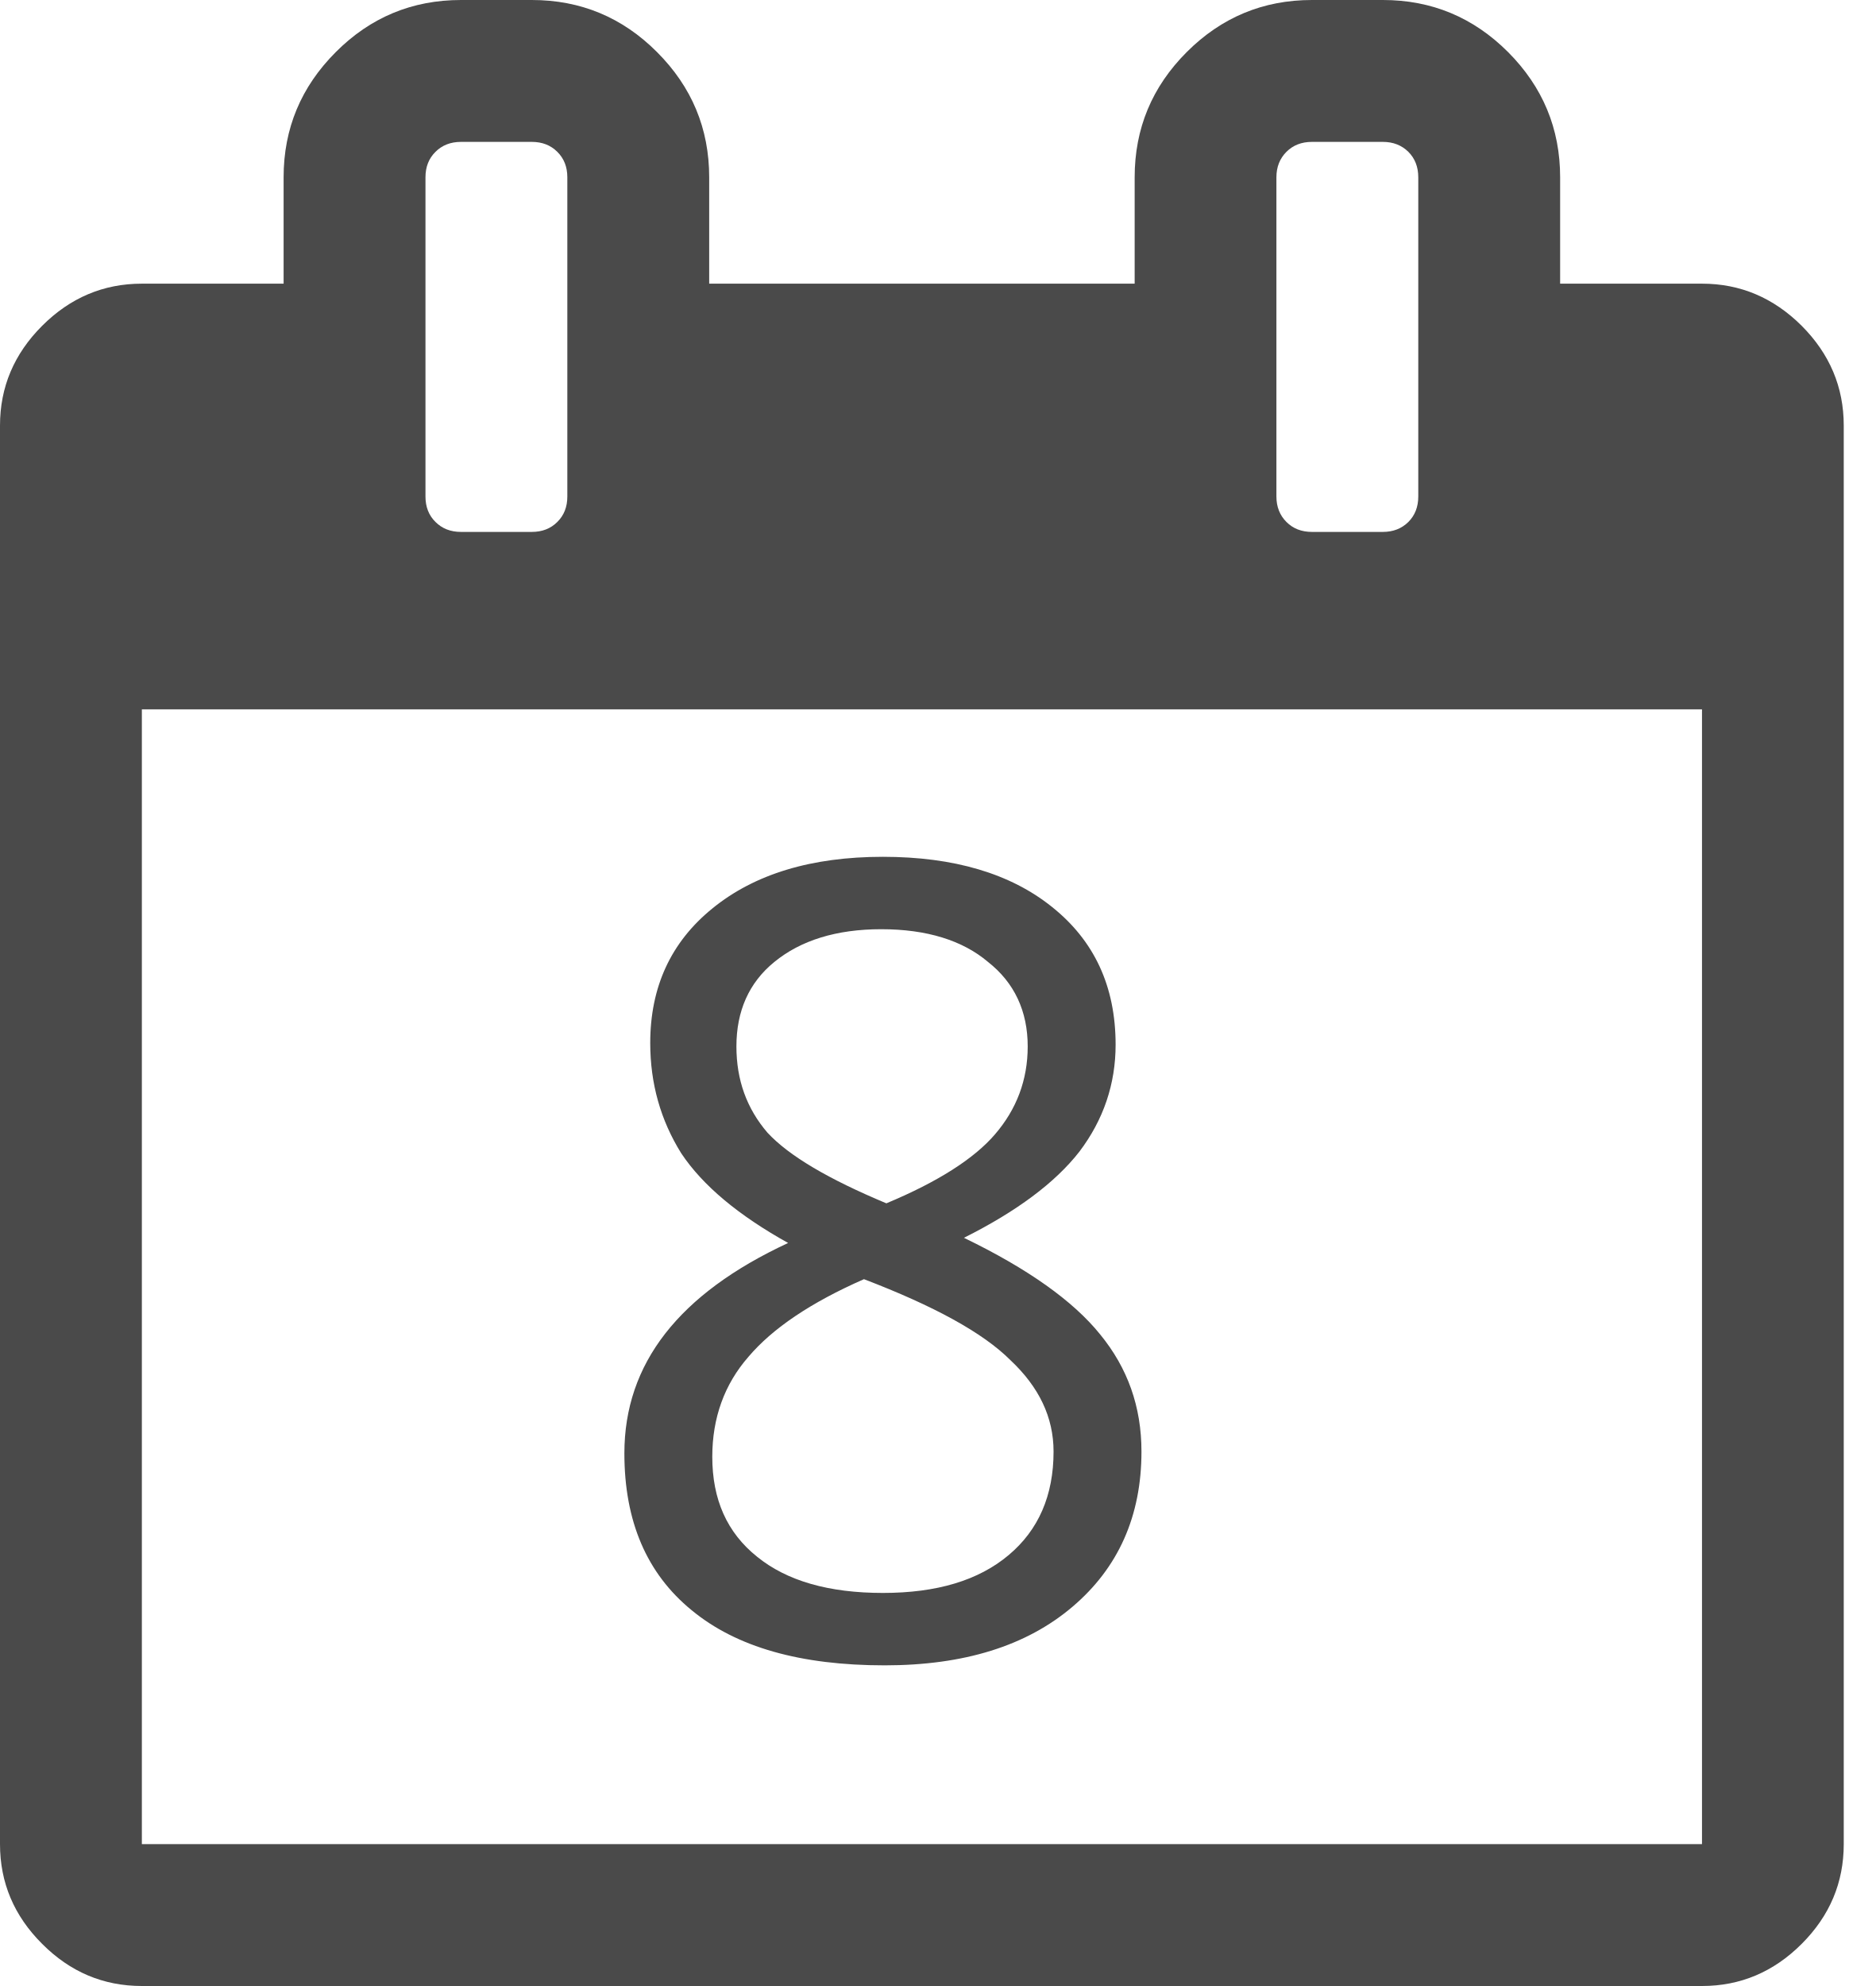
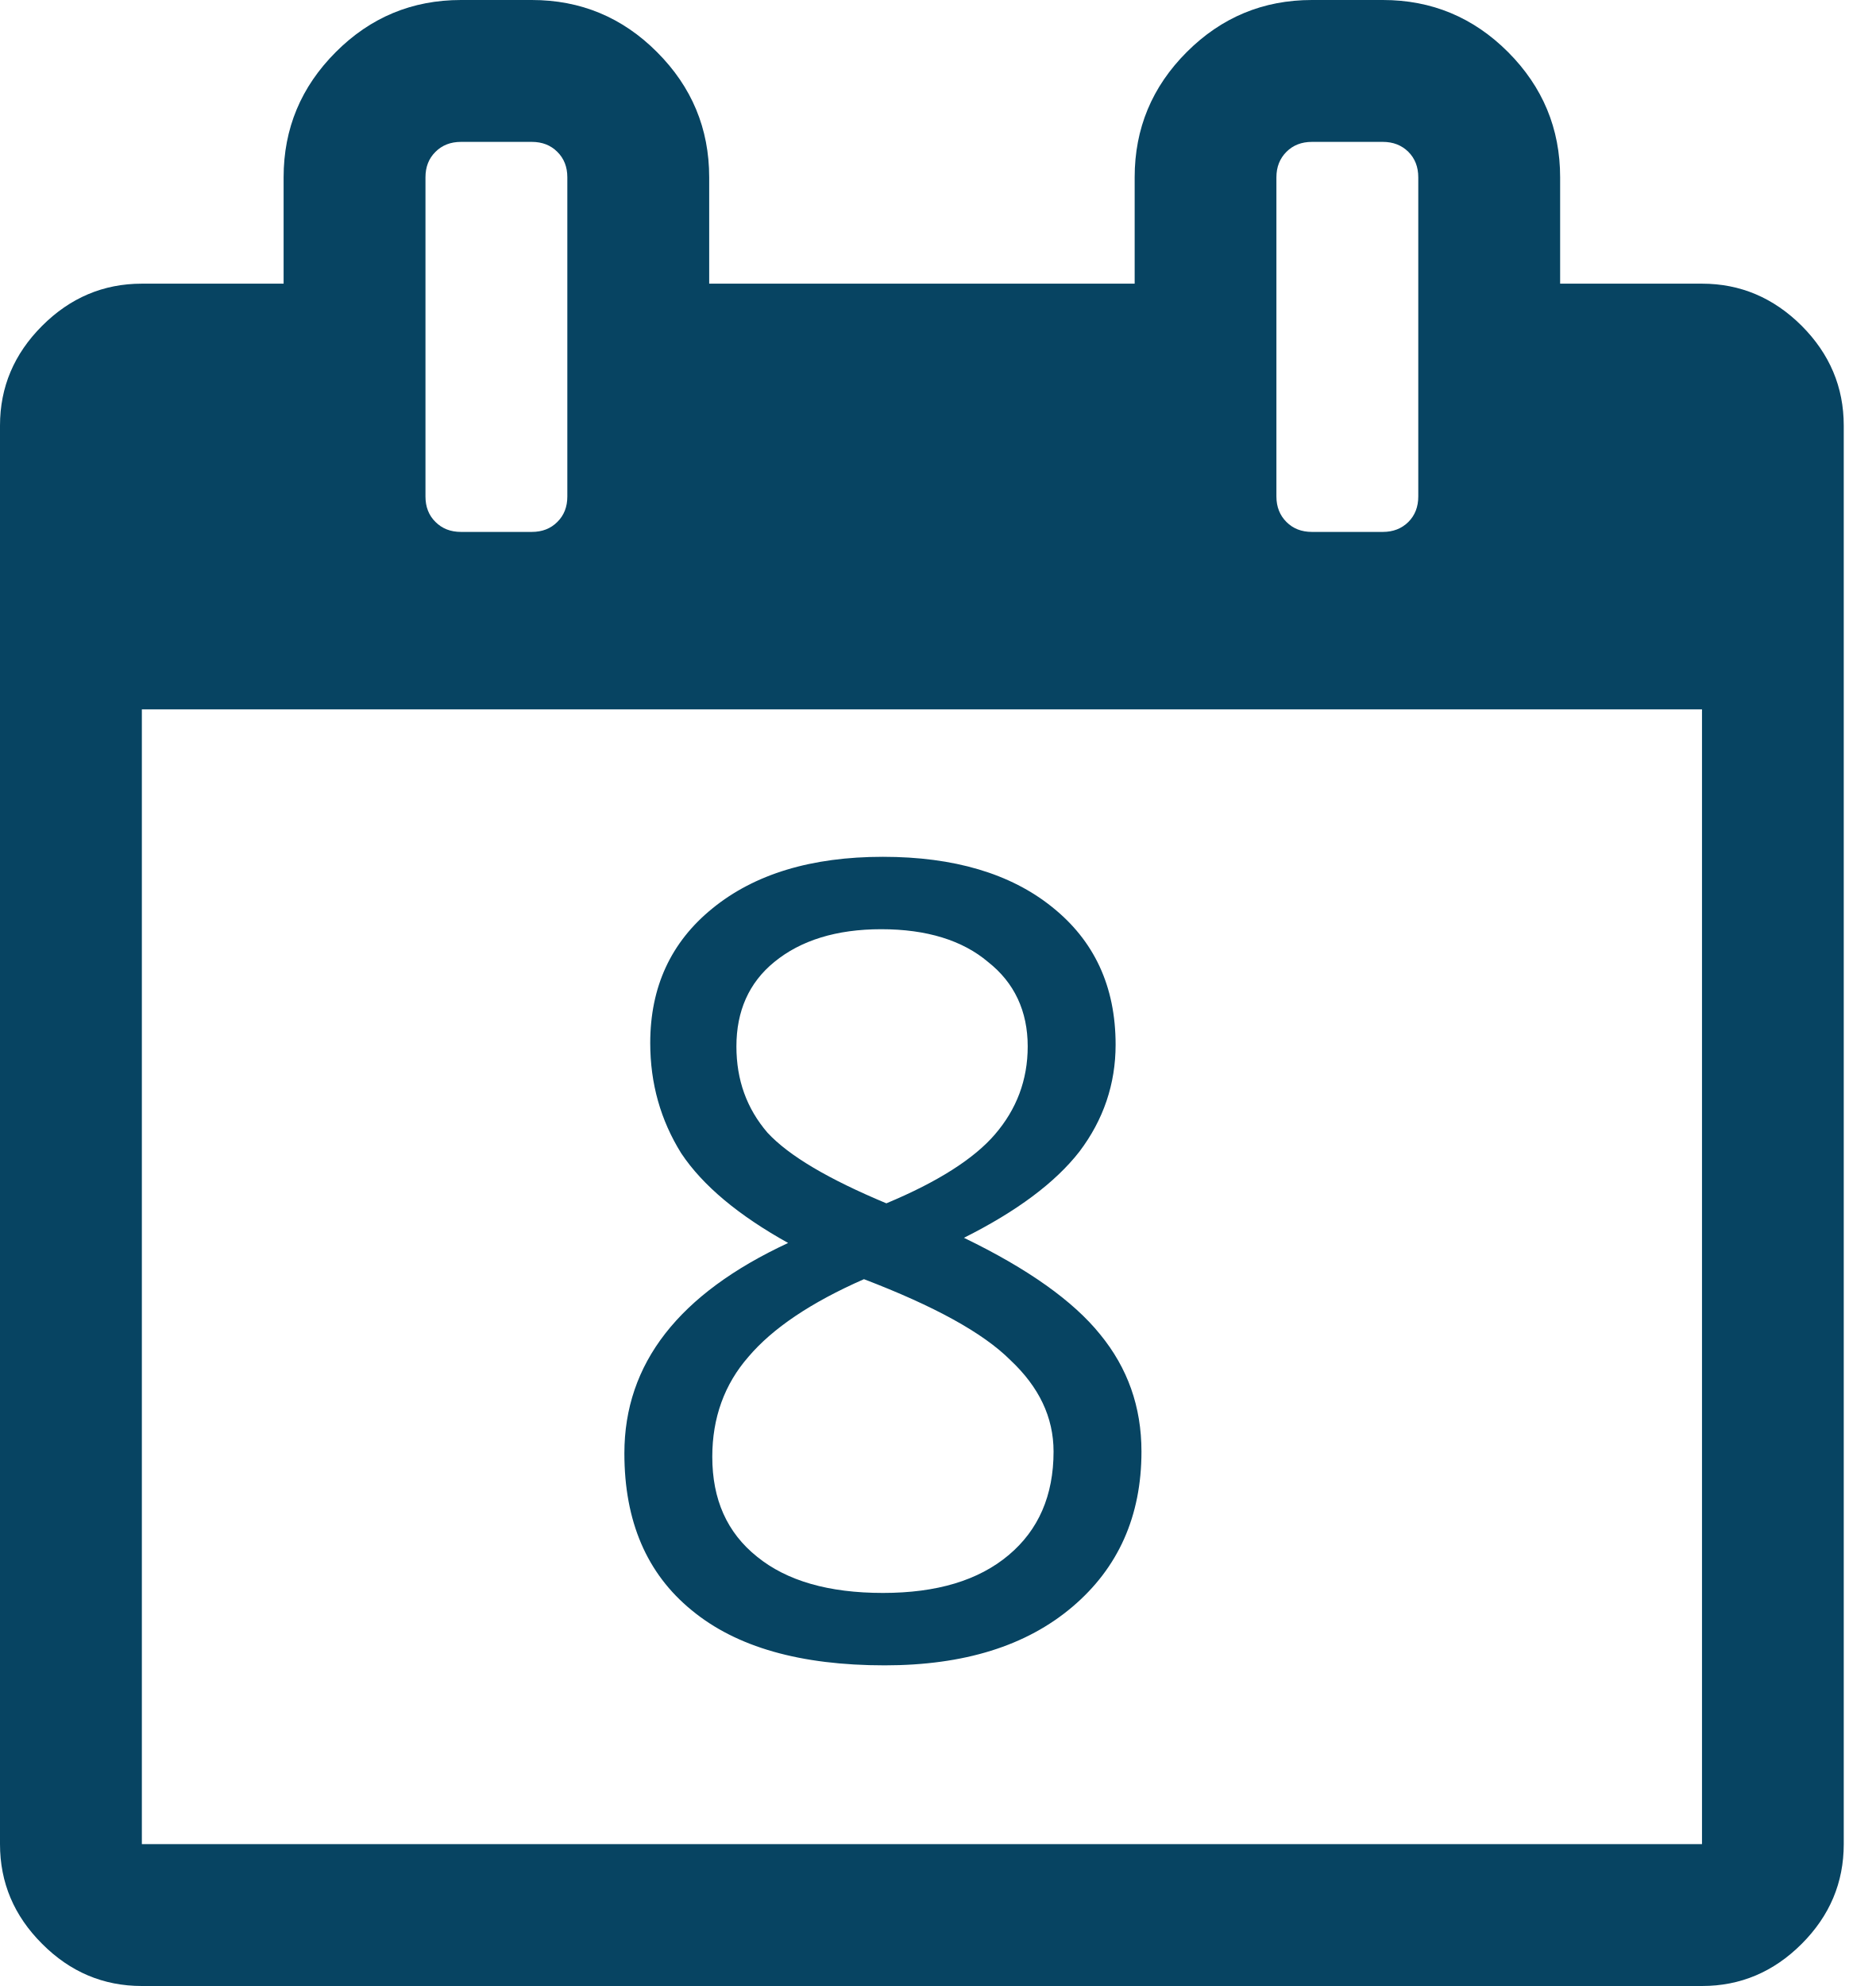
<svg xmlns="http://www.w3.org/2000/svg" width="17px" height="18px" viewBox="0 0 17 18" version="1.1">
  <defs />
  <g id="Page-1" stroke="none" stroke-width="1" fill="none" fill-rule="evenodd">
-     <g id="Date" fill="#4A4A4A">
+     <g id="Date" fill="#074462">
      <path d="M1.286,16.714 L15.429,16.714 L15.429,6.429 L1.286,6.429 L1.286,16.714 Z M5.143,4.5 L5.143,1.607 C5.143,1.513 5.113,1.436 5.052,1.376 C4.992,1.316 4.915,1.286 4.821,1.286 L4.179,1.286 C4.085,1.286 4.008,1.316 3.948,1.376 C3.887,1.436 3.857,1.513 3.857,1.607 L3.857,4.5 C3.857,4.594 3.887,4.671 3.948,4.731 C4.008,4.791 4.085,4.821 4.179,4.821 L4.821,4.821 C4.915,4.821 4.992,4.791 5.052,4.731 C5.113,4.671 5.143,4.594 5.143,4.5 Z M12.857,4.5 L12.857,1.607 C12.857,1.513 12.827,1.436 12.767,1.376 C12.706,1.316 12.629,1.286 12.536,1.286 L11.893,1.286 C11.799,1.286 11.722,1.316 11.662,1.376 C11.602,1.436 11.571,1.513 11.571,1.607 L11.571,4.5 C11.571,4.594 11.602,4.671 11.662,4.731 C11.722,4.791 11.799,4.821 11.893,4.821 L12.536,4.821 C12.629,4.821 12.706,4.791 12.767,4.731 C12.827,4.671 12.857,4.594 12.857,4.5 Z M16.714,3.857 L16.714,16.714 C16.714,17.063 16.587,17.364 16.333,17.618 C16.078,17.873 15.777,18 15.429,18 L1.286,18 C0.937,18 0.636,17.873 0.382,17.618 C0.127,17.364 0,17.063 0,16.714 L0,3.857 C0,3.509 0.127,3.208 0.382,2.953 C0.636,2.699 0.937,2.571 1.286,2.571 L2.571,2.571 L2.571,1.607 C2.571,1.165 2.729,0.787 3.044,0.472 C3.358,0.157 3.737,0 4.179,0 L4.821,0 C5.263,0 5.642,0.157 5.956,0.472 C6.271,0.787 6.429,1.165 6.429,1.607 L6.429,2.571 L10.286,2.571 L10.286,1.607 C10.286,1.165 10.443,0.787 10.758,0.472 C11.073,0.157 11.451,0 11.893,0 L12.536,0 C12.978,0 13.356,0.157 13.671,0.472 C13.985,0.787 14.143,1.165 14.143,1.607 L14.143,2.571 L15.429,2.571 C15.777,2.571 16.078,2.699 16.333,2.953 C16.587,3.208 16.714,3.509 16.714,3.857 Z" id="" fill-rule="evenodd" />
      <text id="1" font-family="OpenSans-SemiBold, Open Sans" font-size="10" font-weight="500">
        <tspan x="5.146" y="15">8</tspan>
      </text>
    </g>
  </g>
</svg>
